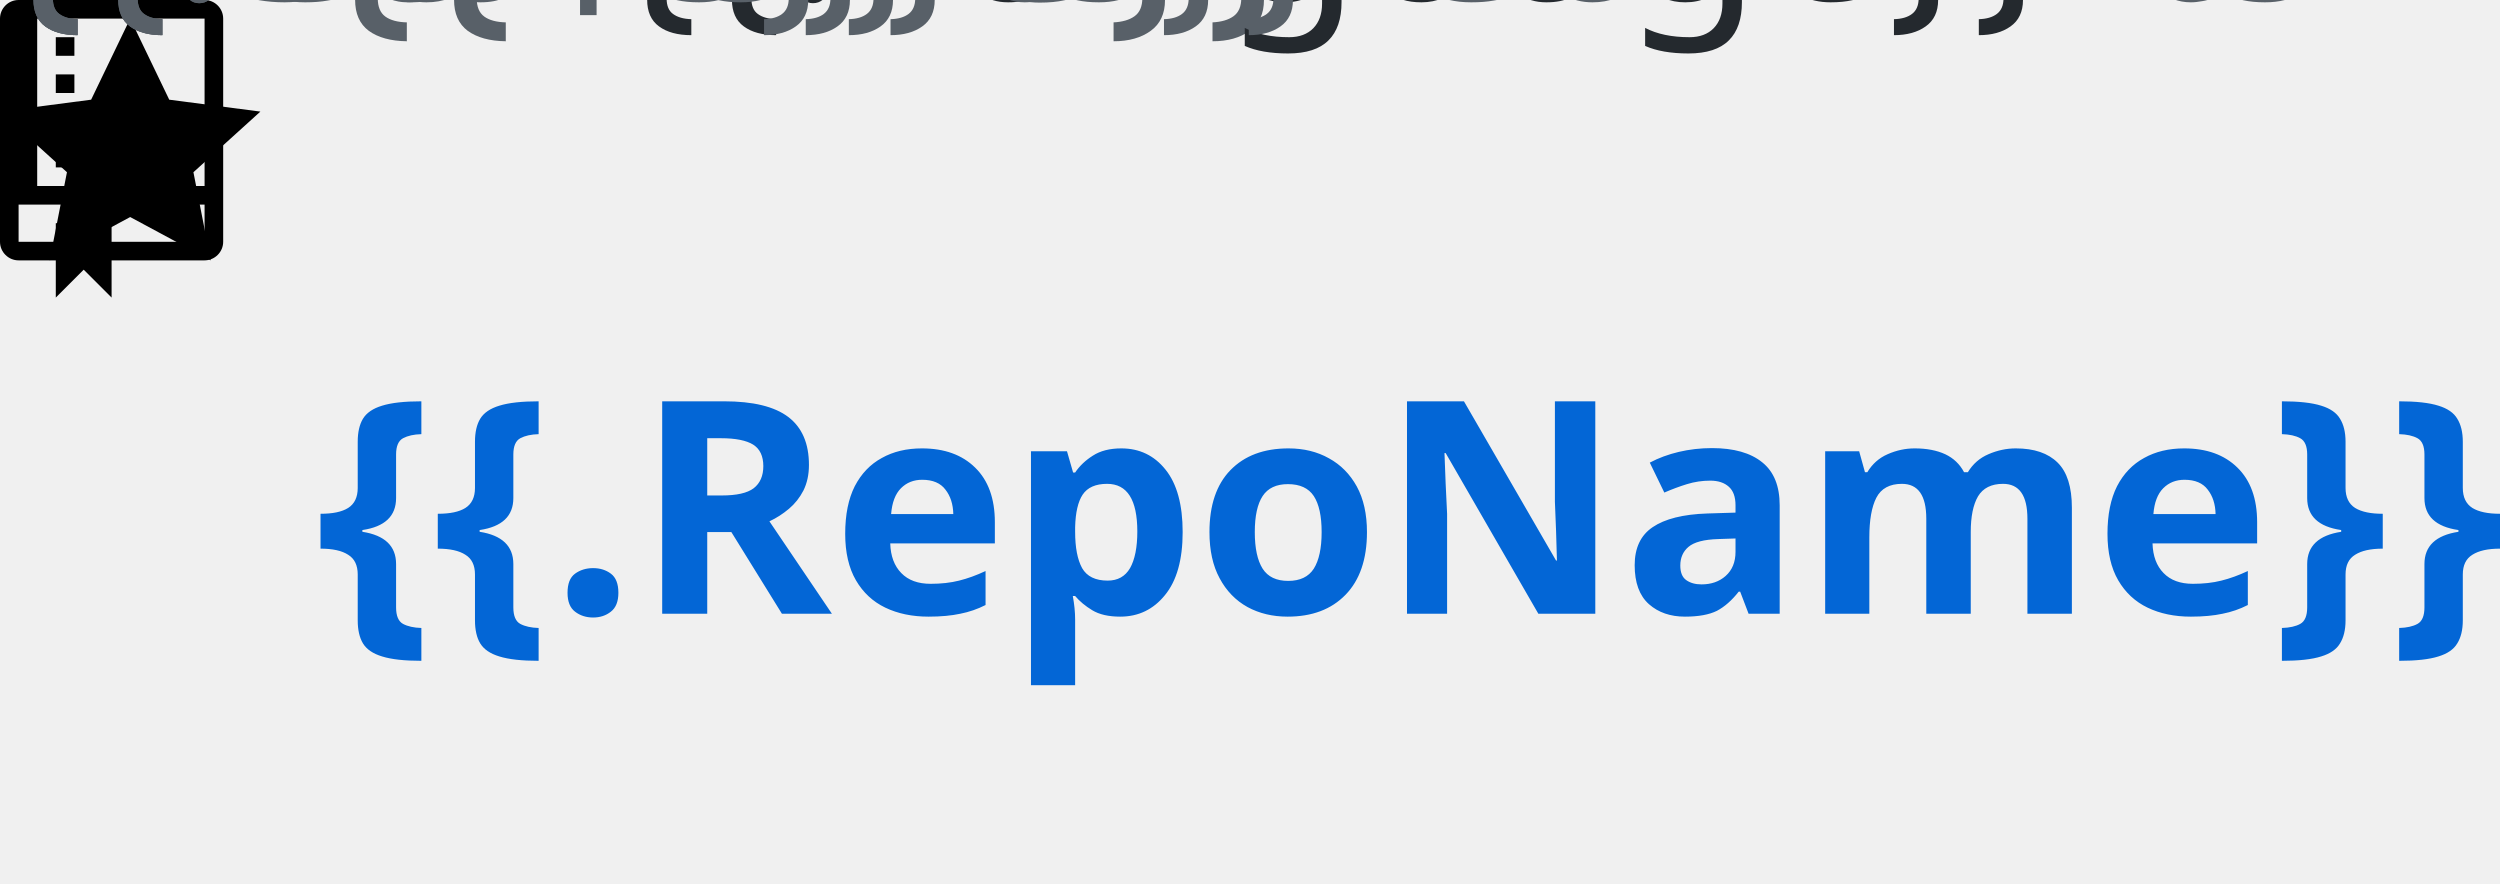
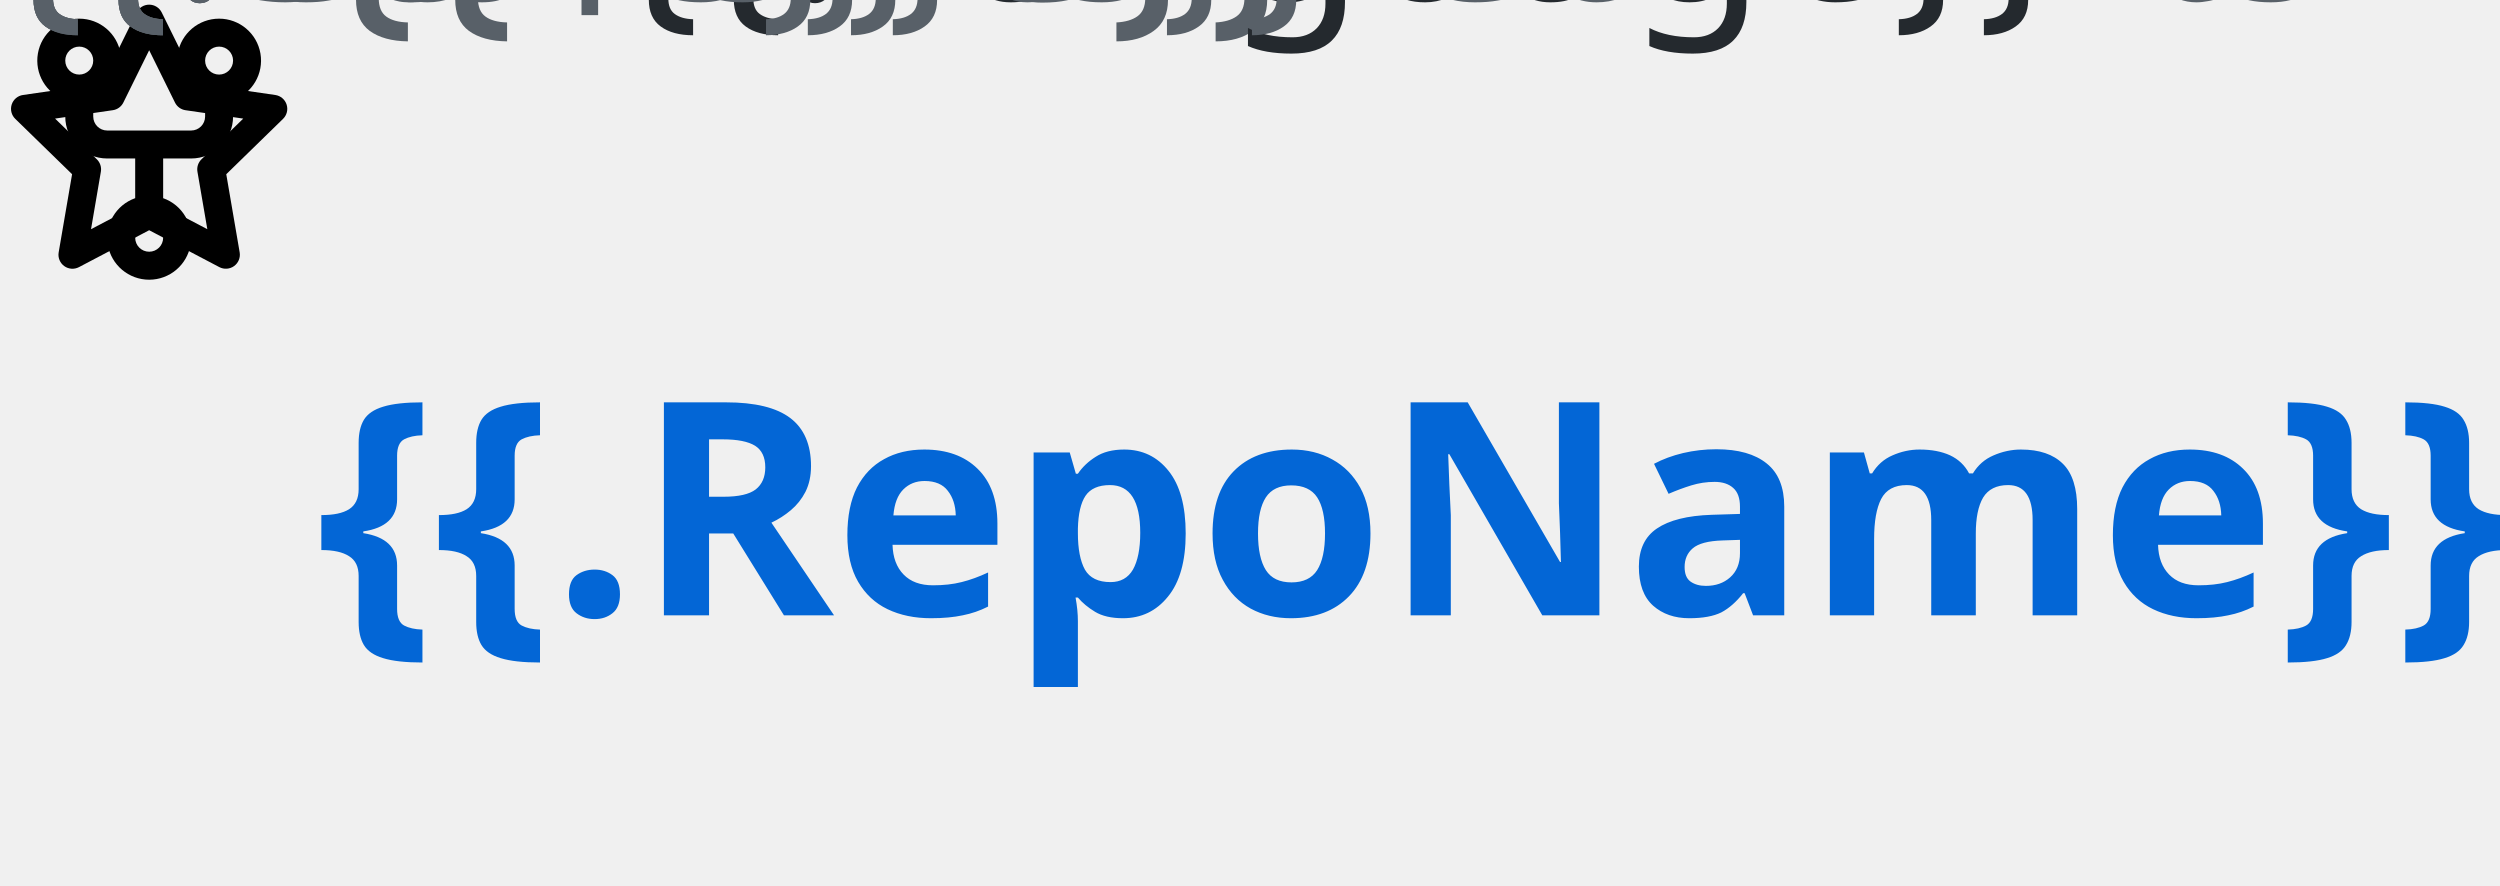
<svg xmlns="http://www.w3.org/2000/svg" width="{{.Width}}" height="{{add .Height 1}}" version="1.2" baseProfile="tiny">
  <defs />
  <g fill="none" stroke="black" stroke-width="1" fill-rule="evenodd" stroke-linecap="square" stroke-linejoin="bevel">
    <g fill="#ffffff" fill-opacity="1" stroke="none" transform="matrix(1,0,0,1,0,0)">
      <rect x="0" y="0" width="{{.Width}}" height="{{add .Height 1}}" />
    </g>
    <rect x="0" y="0" width="{{.Width}}" height="{{.Height}}" stroke="#eaecef" stroke-width="2" />
    <g fill="#0366d6" fill-opacity="1" stroke="#0366d6" stroke-opacity="1" stroke-width="1" stroke-linecap="square" stroke-linejoin="bevel" transform="matrix(1,0,0,1,0,0)">
      <a href="{{.RepoURL}}" target="_blank" rel="noopener noreferrer">
        <text fill="#0366d6" fill-opacity="1" stroke="none" xml:space="preserve" x="17" y="33" font-family="sans-serif" font-size="16" font-weight="630" font-style="normal">{{.RepoName}}</text>
      </a>
    </g>
    {{range $i, $line := .Description}}
    <g fill="#586068" fill-opacity="1" stroke="#586068" stroke-opacity="1" stroke-width="1" stroke-linecap="square" stroke-linejoin="bevel" transform="matrix(1,0,0,1,0,0)">
      <text fill="#586068" fill-opacity="1" stroke="none" xml:space="preserve" x="17" y="{{add 60 (mul 20 $i)}}" font-family="sans-serif" font-size="14" font-weight="400" font-style="normal">{{$line}}</text>
    </g>{{end}}
    {{$baseY := add 60 (mul 20 (len .Description))}}
    <circle cx="23" cy="{{add $baseY 10}}" r="7" stroke="none" fill="{{.Color}}" />
    <g fill="#24292e" fill-opacity="1" stroke="#24292e" stroke-opacity="1" stroke-width="1" stroke-linecap="square" stroke-linejoin="bevel" transform="matrix(1,0,0,1,0,0)">
      <text fill="#24292e" fill-opacity="1" stroke="none" xml:space="preserve" x="33" y="{{add $baseY 15}}" font-family="sans-serif" font-size="12" font-weight="400" font-style="normal">{{.Language}}</text>
    </g>
    {{$baseX := 15}}{{if .Language}}{{$baseX = add 60 (mul 5 (len .Language))}}{{end}}
-     <g fill="#000000" fill-opacity="1" stroke="none" transform="matrix(1,0,0,1,{{$baseX}},{{add $baseY 2}})">
-       <path vector-effect="none" fill-rule="evenodd" d="M14,6 L9.1,5.36 L7,1 L4.9,5.36 L0,6 L3.6,9.26 L2.67,14 L7,11.67 L11.33,14 L10.4,9.26 L14,6" />
+     <g fill="#000000" fill-opacity="1" stroke="none" transform="matrix(1,0,0,1,{{$baseX}},{{add $baseY 3}})">
+       <path d="M8 .25a.75.75 0 0 1 .673.418l1.882 3.815 4.21.612a.75.75 0 0 1 .416 1.279l-3.046 2.97.719 4.192a.751.751 0 0 1-1.088.791L8 12.347l-3.766 1.98a.75.75 0 0 1-1.088-.79l.72-4.194L.818 6.374a.75.75 0 0 1 .416-1.28l4.21-.611L7.327.668A.75.75 0 0 1 8 .25Zm0 2.445L6.615 5.5a.75.75 0 0 1-.564.41l-3.097.45 2.24 2.184a.75.75 0 0 1 .216.664l-.528 3.084 2.769-1.456a.75.75 0 0 1 .698 0l2.77 1.456-.53-3.084a.75.75 0 0 1 .216-.664l2.24-2.183-3.096-.45a.75.75 0 0 1-.564-.41L8 2.694Z" />
    </g>
    <text fill="#586068" fill-opacity="1" stroke="none" xml:space="preserve" x="{{add $baseX 20}}" y="{{add $baseY 15}}" font-family="sans-serif" font-size="12" font-weight="400" font-style="normal">{{.Stars}}</text>
    {{$baseX = add $baseX (add 40 (mul 5 (len .Stars)))}}
-     <g fill="#000000" fill-opacity="1" stroke="none" transform="matrix(1,0,0,1,{{$baseX}},{{add $baseY 2}})">
-       <path vector-effect="none" fill-rule="evenodd" d="M4,9 L3,9 L3,8 L4,8 L4,9 M4,6 L3,6 L3,7 L4,7 L4,6 M4,4 L3,4 L3,5 L4,5 L4,4 M4,2 L3,2 L3,3 L4,3 L4,2 M12,1 L12,13 C12,13.55 11.55,14 11,14 L6,14 L6,16 L4.5,14.5 L3,16 L3,14 L1,14 C0.45,14 0,13.55 0,13 L0,1 C0,0.45 0.45,0 1,0 L11,0 C11.55,0 12,0.45 12,1 M11,11 L1,11 L1,13 L3,13 L3,12 L6,12 L6,13 L11,13 L11,11 M11,1 L2,1 L2,10 L11,10 L11,1" />
+     <g fill="#000000" fill-opacity="1" stroke="none" transform="matrix(1,0,0,1,{{$baseX}},{{add $baseY 3}})">
+       <path d="M5 5.372v.878c0 .414.336.75.75.75h4.5a.75.75 0 0 0 .75-.75v-.878a2.25 2.25 0 1 1 1.5 0v.878a2.25 2.25 0 0 1-2.25 2.25h-1.5v2.128a2.251 2.251 0 1 1-1.5 0V8.5h-1.5A2.25 2.25 0 0 1 3.5 6.25v-.878a2.25 2.25 0 1 1 1.5 0ZM5 3.25a.75.75 0 1 0-1.5 0 .75.75 0 0 0 1.5 0Zm6.75.75a.75.75 0 1 0 0-1.5.75.75 0 0 0 0 1.5Zm-3 8.75a.75.75 0 1 0-1.5 0 .75.75 0 0 0 1.5 0Z" />
    </g>
    <text fill="#586068" fill-opacity="1" stroke="none" xml:space="preserve" x="{{add $baseX 20}}" y="{{add $baseY 15}}" font-family="sans-serif" font-size="12" font-weight="400" font-style="normal">{{.Forks}}</text>{{if .Commits}}
    {{$baseX = add $baseX (add 40 (mul 5 (len .Forks)))}}
    <text fill="#586068" fill-opacity="1" stroke="none" xml:space="preserve" x="{{$baseX}}" y="{{add $baseY 15}}" font-family="sans-serif" font-size="12" font-weight="400" font-style="normal">{{.Commits}} Commits</text>{{end}}
  </g>
</svg>
